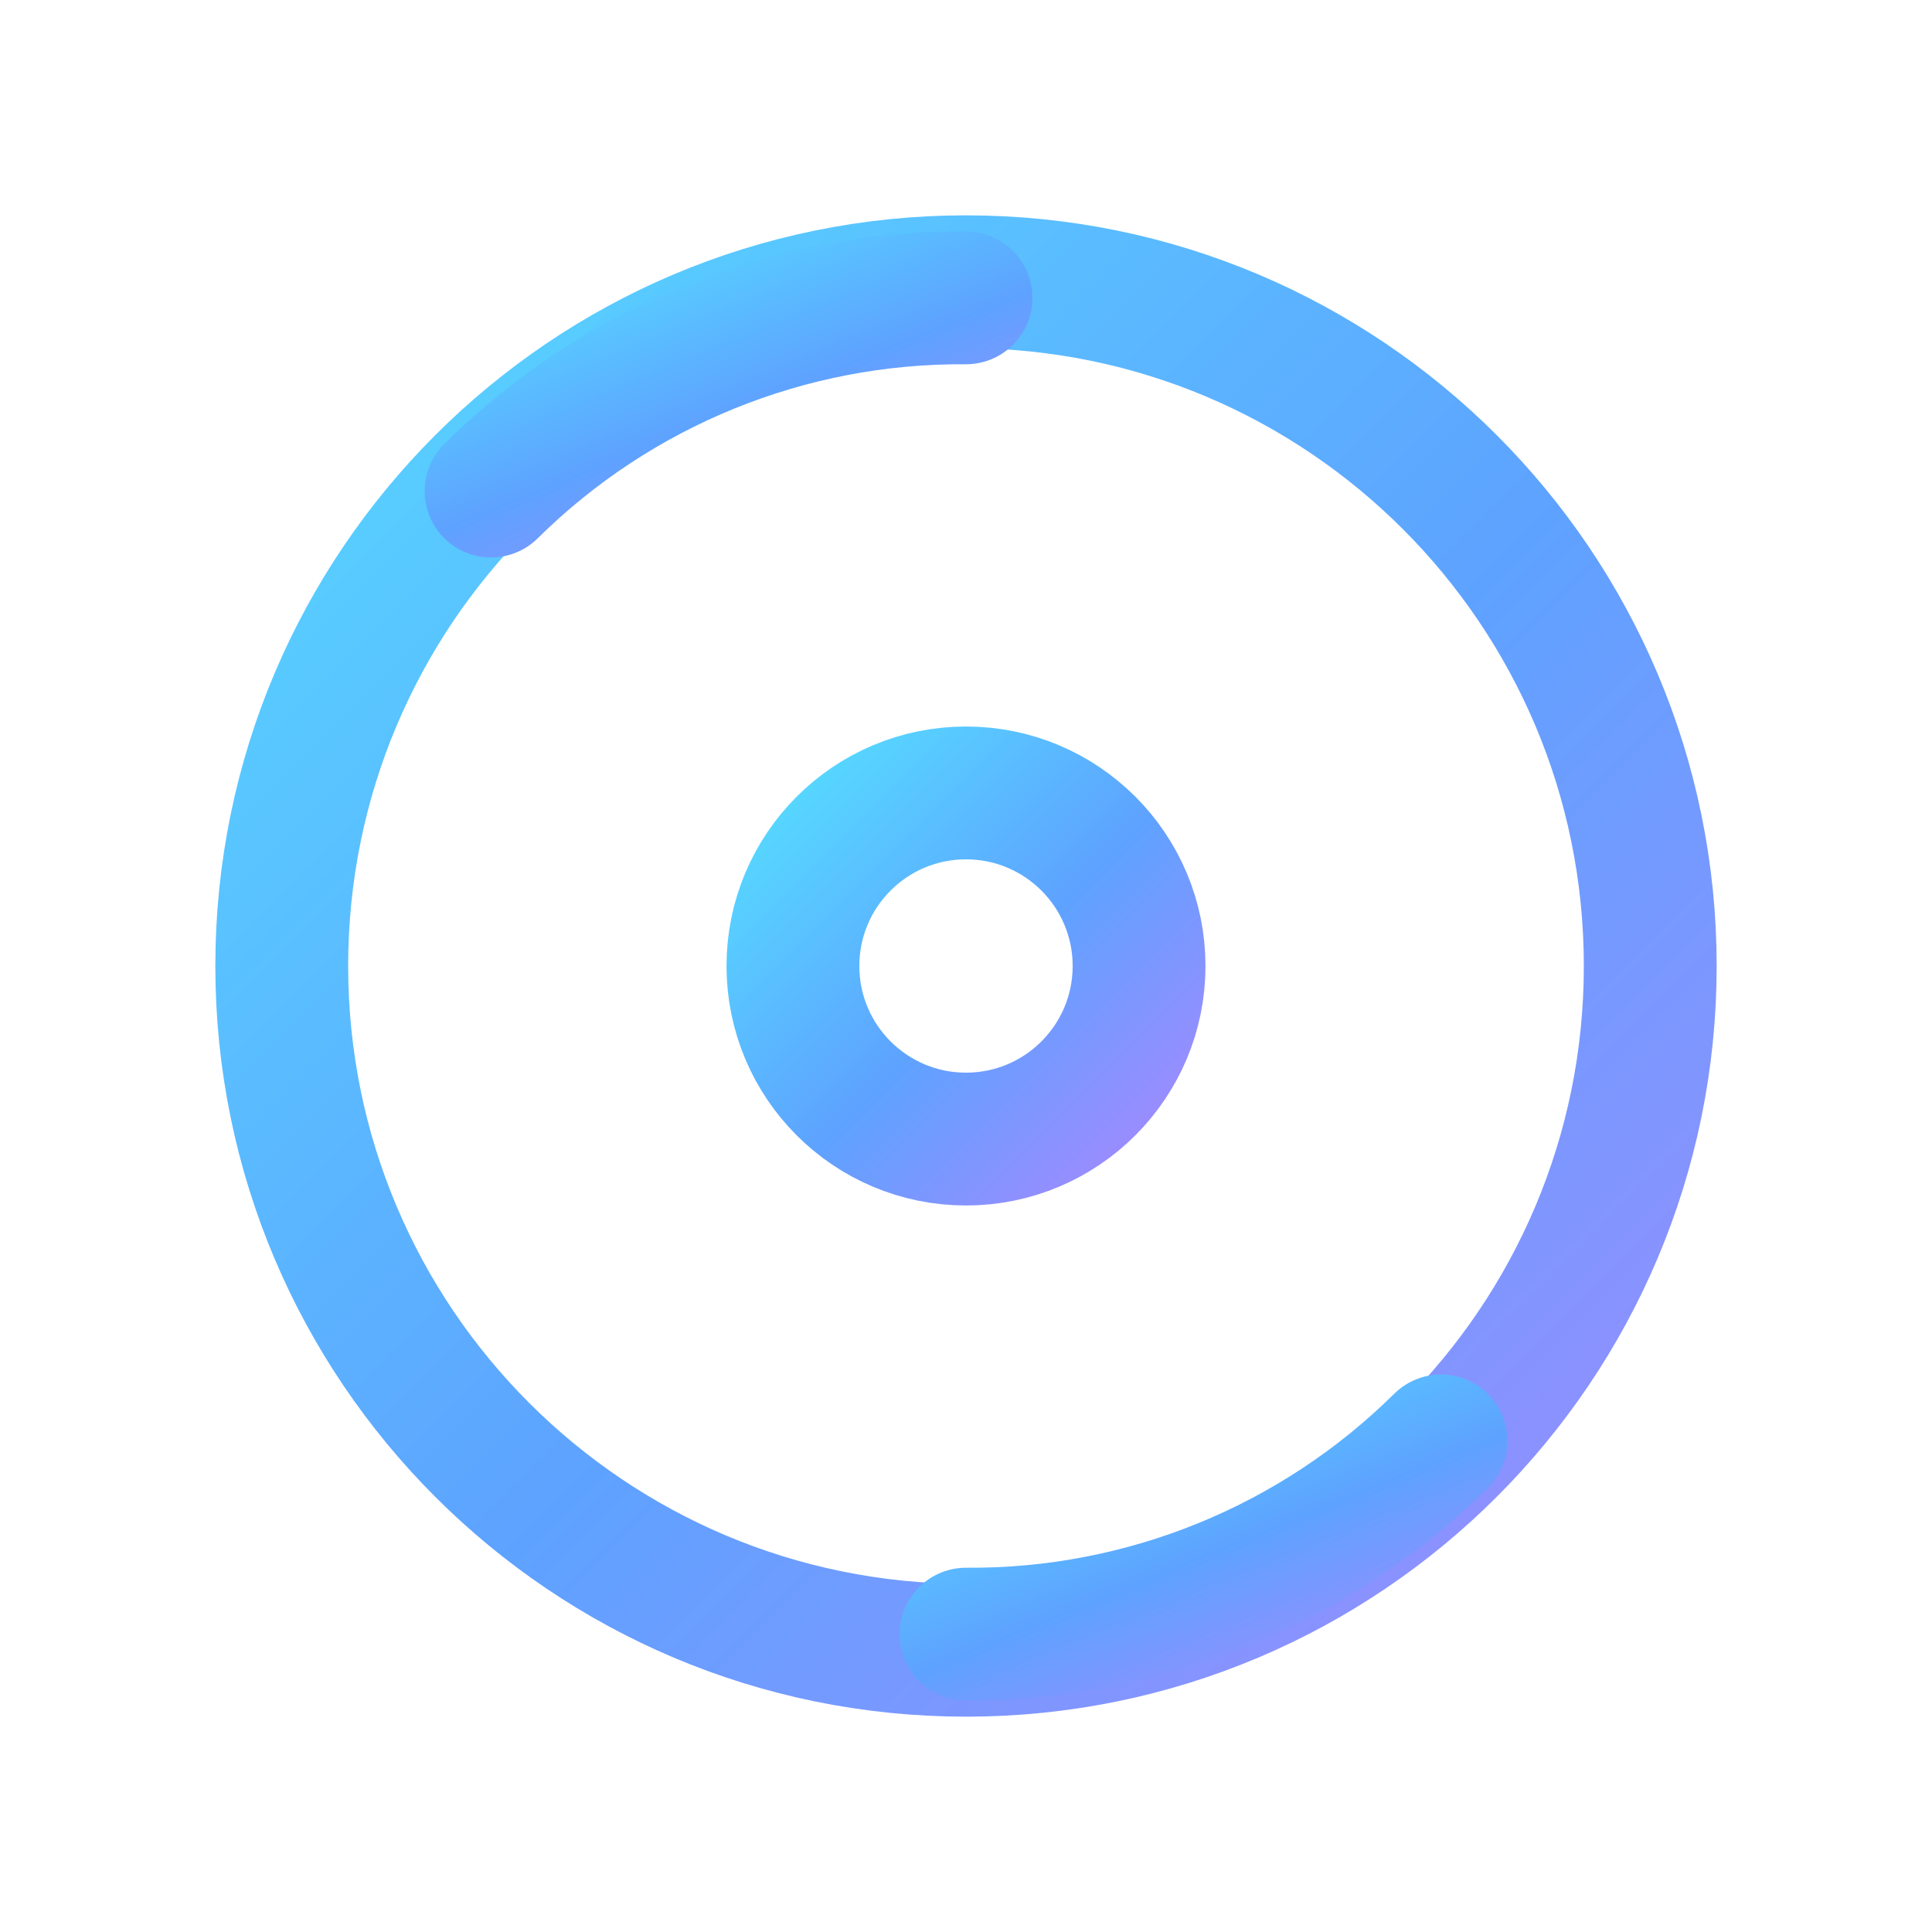
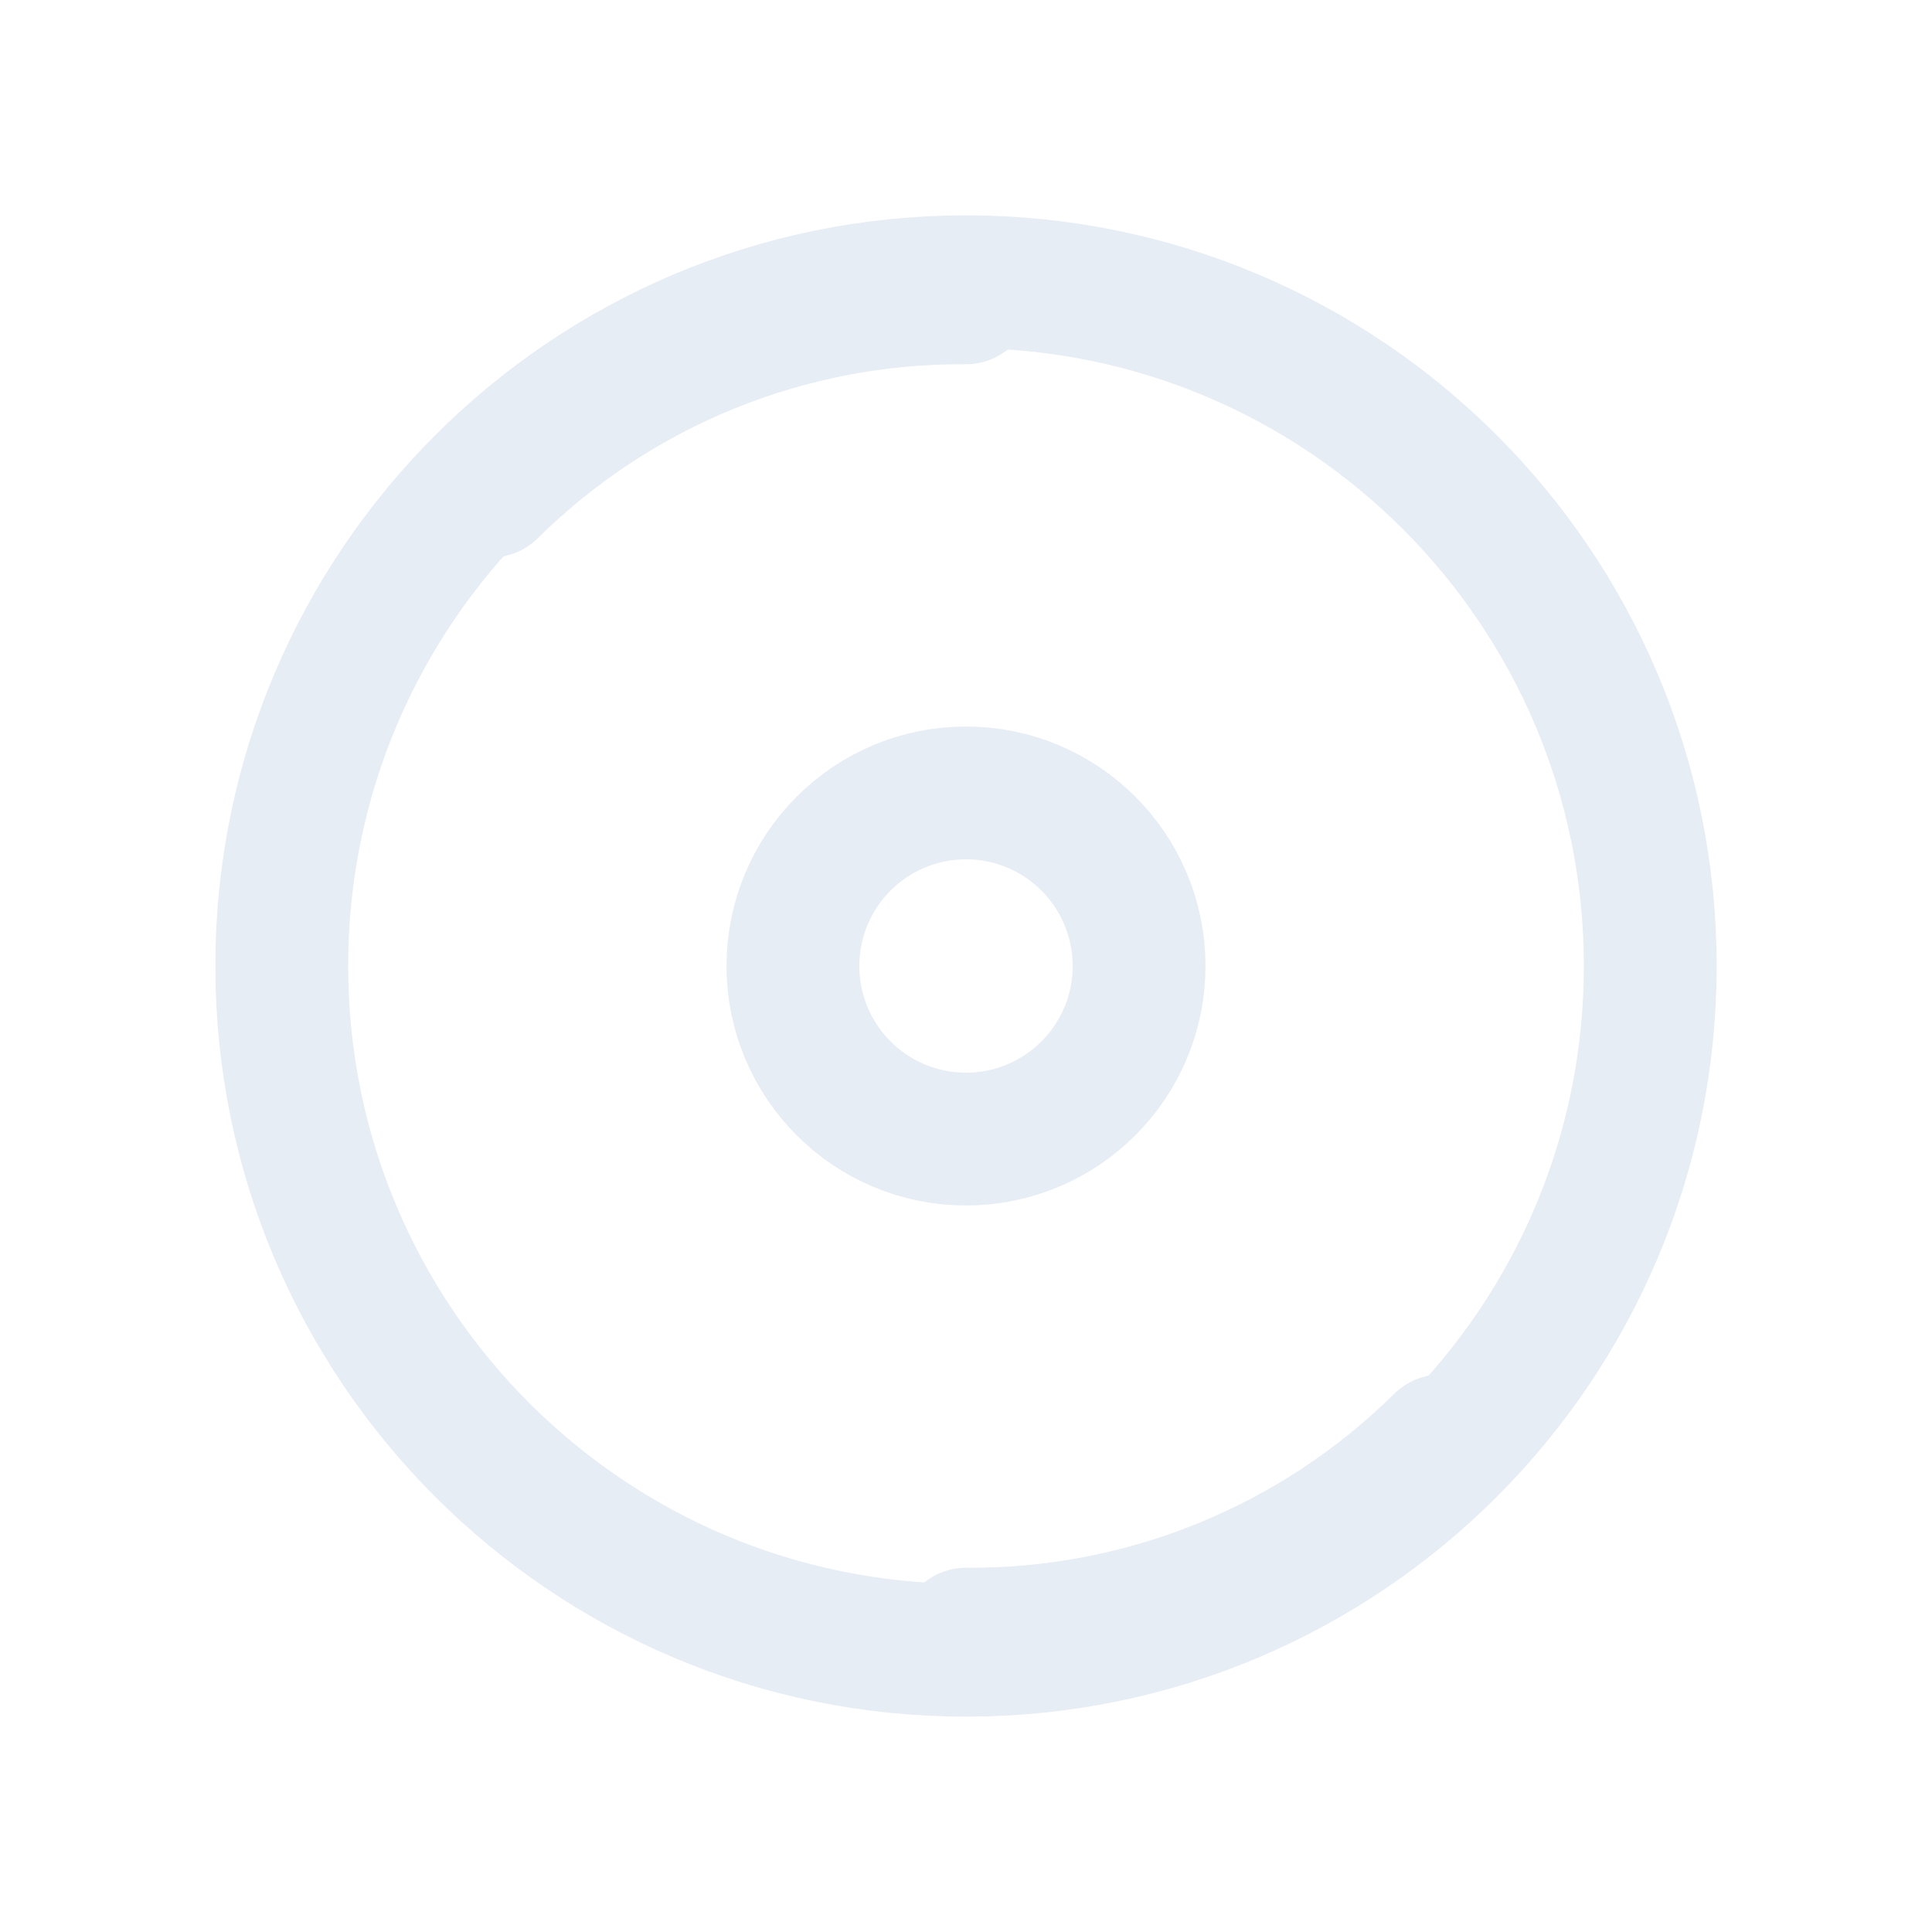
<svg xmlns="http://www.w3.org/2000/svg" width="24" height="24" viewBox="0 0 24 24">
  <style id="current-color-scheme" type="text/css">
 .ColorScheme-Text { color:#e7edf5; }
 .ColorScheme-Background { color:#0c1118; }
 .ColorScheme-Highlight { color:#5ea2ff; }
 .ColorScheme-HighlightedText { color:#081018; }
 .ColorScheme-PositiveText { color:#79d97f; }
 .ColorScheme-NeutralText { color:#f2c46b; }
 .ColorScheme-NegativeText { color:#ff718c; }
-  .HoloNight-accentCyan { color:#56d7ff; }
-  .HoloNight-accentBlue { color:#5ea2ff; }
-  .HoloNight-accentViolet { color:#9a8cff; }
</style>
-   <defs>
-     <linearGradient id="rim" x1="0" y1="0" x2="1" y2="1">
-       <stop class="HoloNight-accentCyan" offset="0" stop-color="currentColor" />
-       <stop class="HoloNight-accentBlue" offset=".55" stop-color="currentColor" />
-       <stop class="HoloNight-accentViolet" offset="1" stop-color="currentColor" />
-     </linearGradient>
-   </defs>
-   <circle id="disc" cx="12" cy="12" r="8.5" fill="none" stroke="url(#rim)" stroke-width="1.65" />
-   <circle id="hub" cx="12" cy="12" r="2.15" fill="none" stroke="url(#rim)" stroke-width="1.65" />
-   <path id="sheen" d="M6.1 6.1a8.3 8.3 0 0 1 5.9-2.4" fill="none" stroke="url(#rim)" stroke-width="1.65" stroke-linecap="round" stroke-linejoin="round" />
-   <path id="rim-detail" d="M17.9 17.9a8.3 8.3 0 0 1-5.9 2.4" fill="none" stroke="url(#rim)" stroke-width="1.65" stroke-linecap="round" stroke-linejoin="round" />
+   <circle id="disc" cx="12" cy="12" r="8.5" fill="none" stroke="currentColor" class="ColorScheme-Text" stroke-width="1.65" />
+   <circle id="hub" cx="12" cy="12" r="2.15" fill="none" stroke="currentColor" class="ColorScheme-Text" stroke-width="1.65" />
+   <path id="sheen" d="M6.1 6.1a8.3 8.3 0 0 1 5.9-2.4" fill="none" stroke="currentColor" class="ColorScheme-Text" stroke-width="1.65" stroke-linecap="round" stroke-linejoin="round" />
+   <path id="rim-detail" d="M17.9 17.9a8.3 8.3 0 0 1-5.9 2.4" fill="none" stroke="currentColor" class="ColorScheme-Text" stroke-width="1.65" stroke-linecap="round" stroke-linejoin="round" />
</svg>
